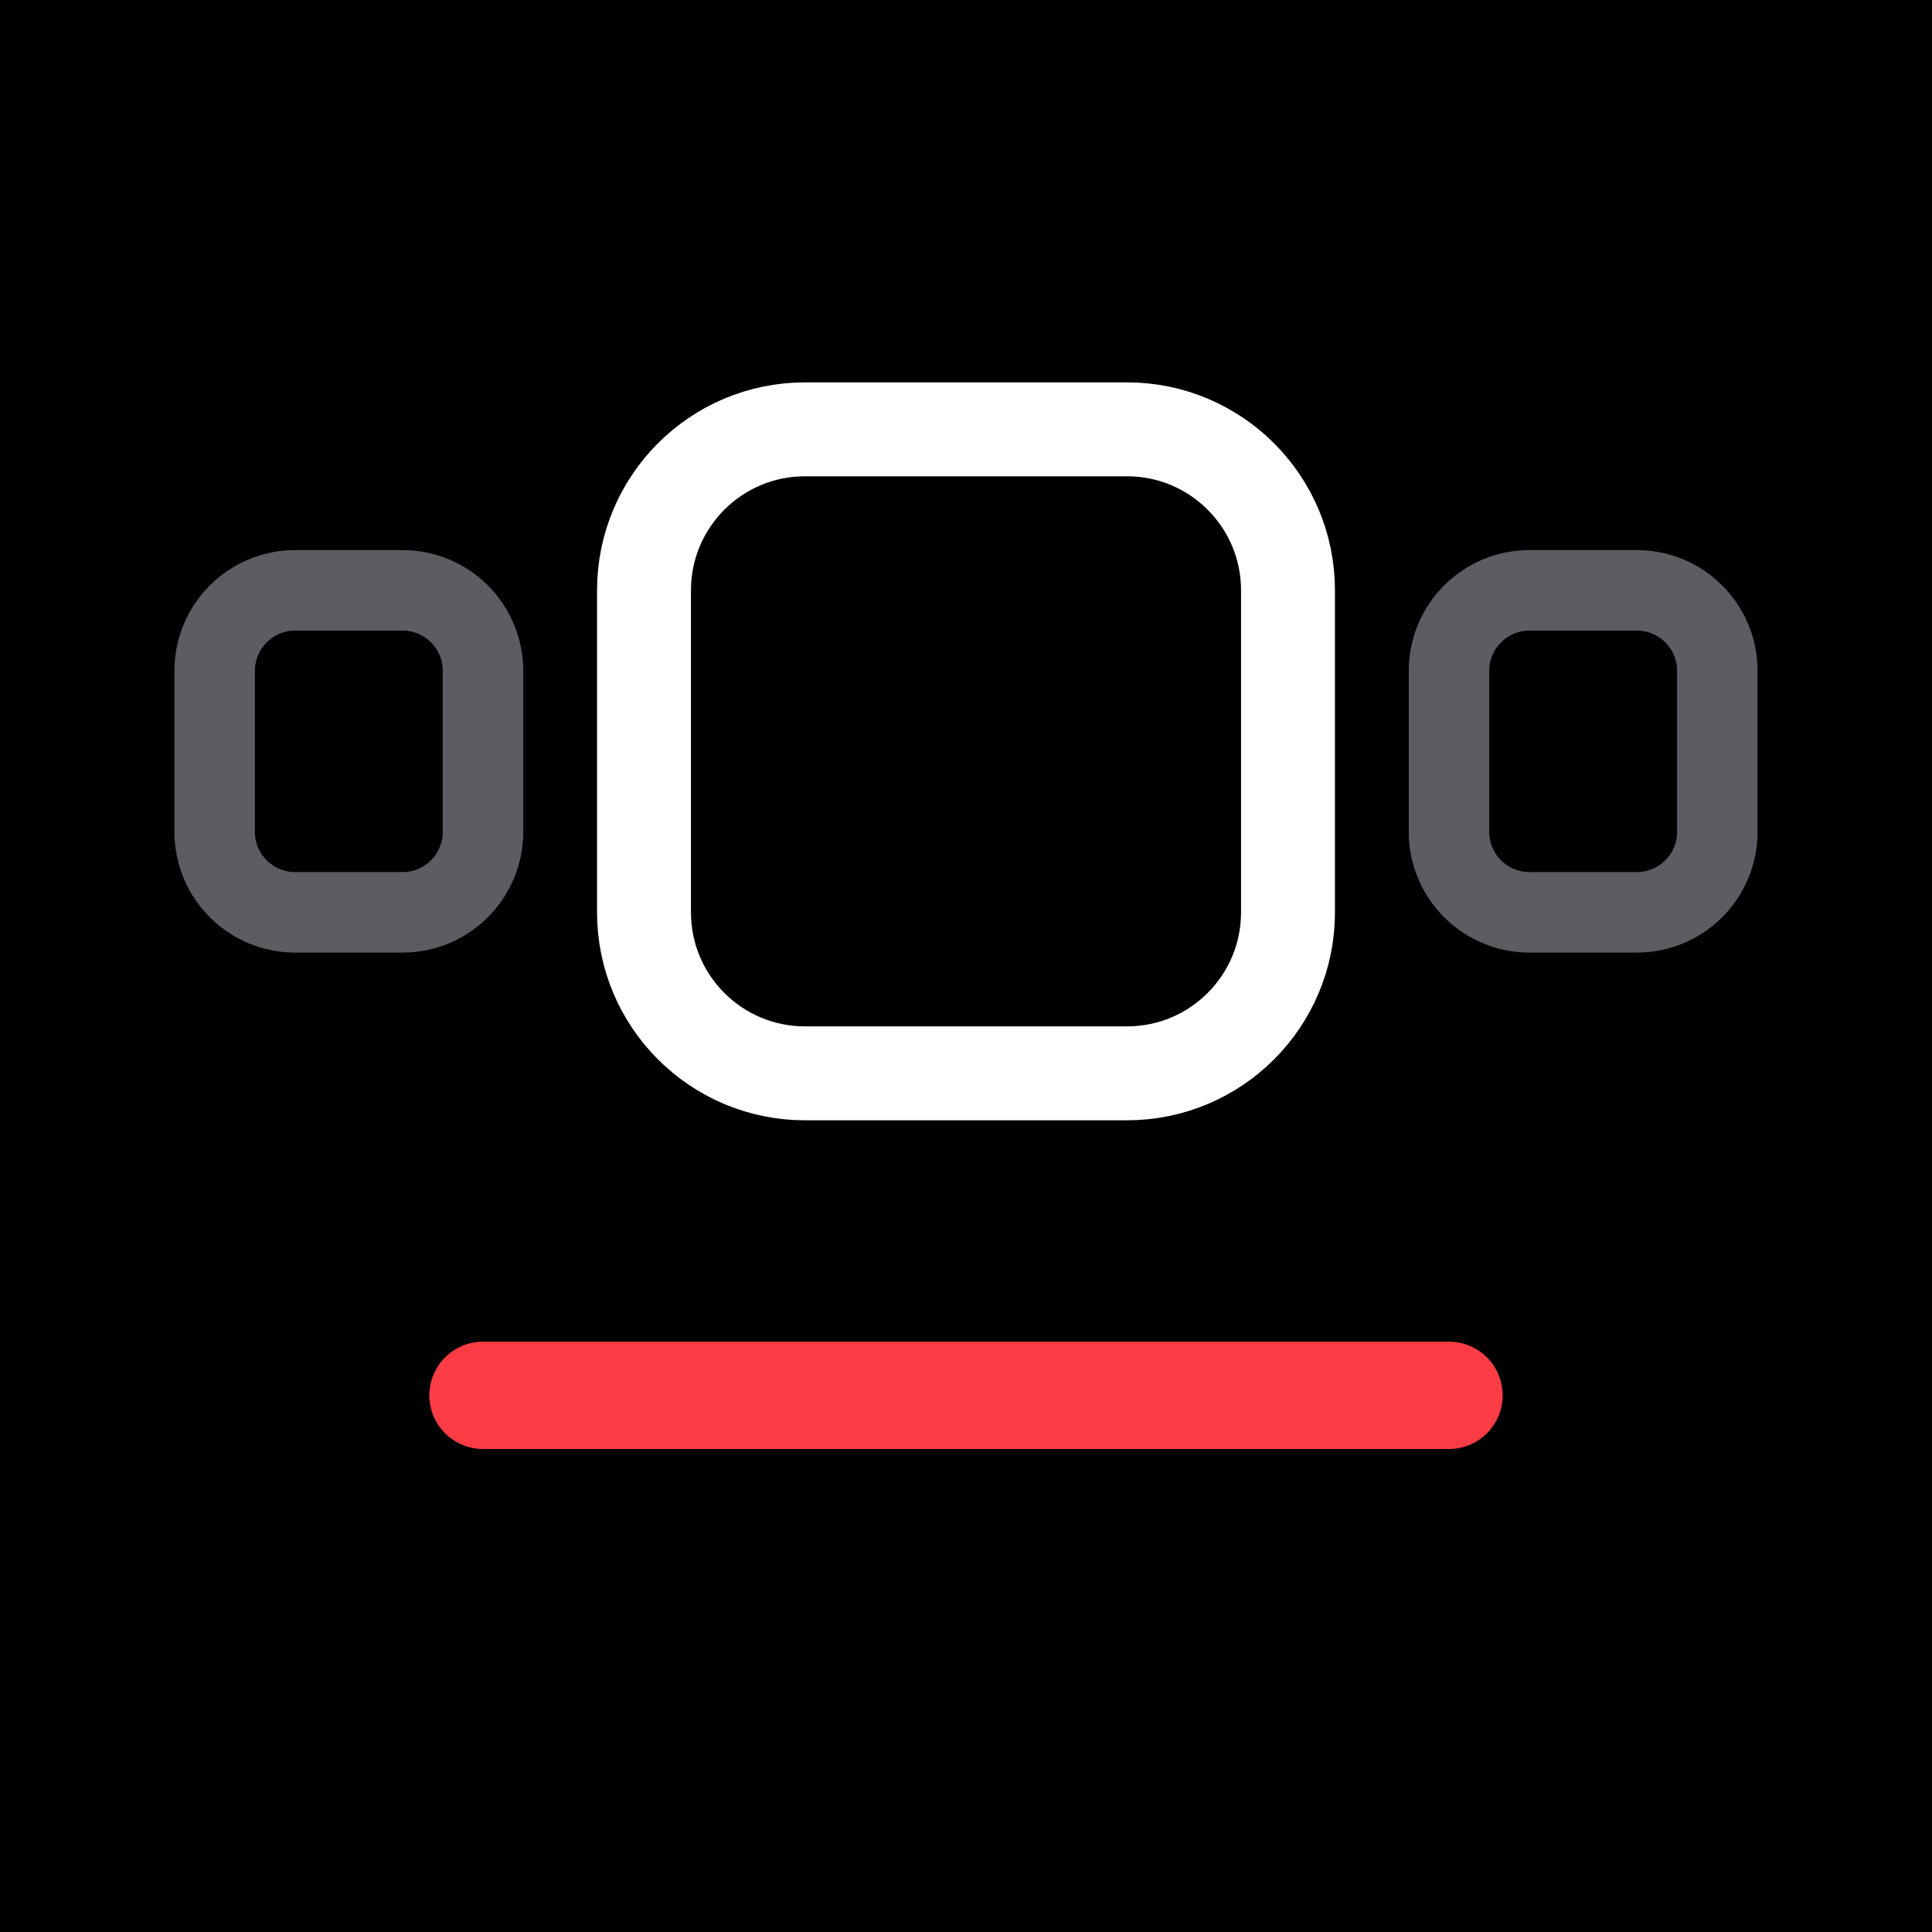
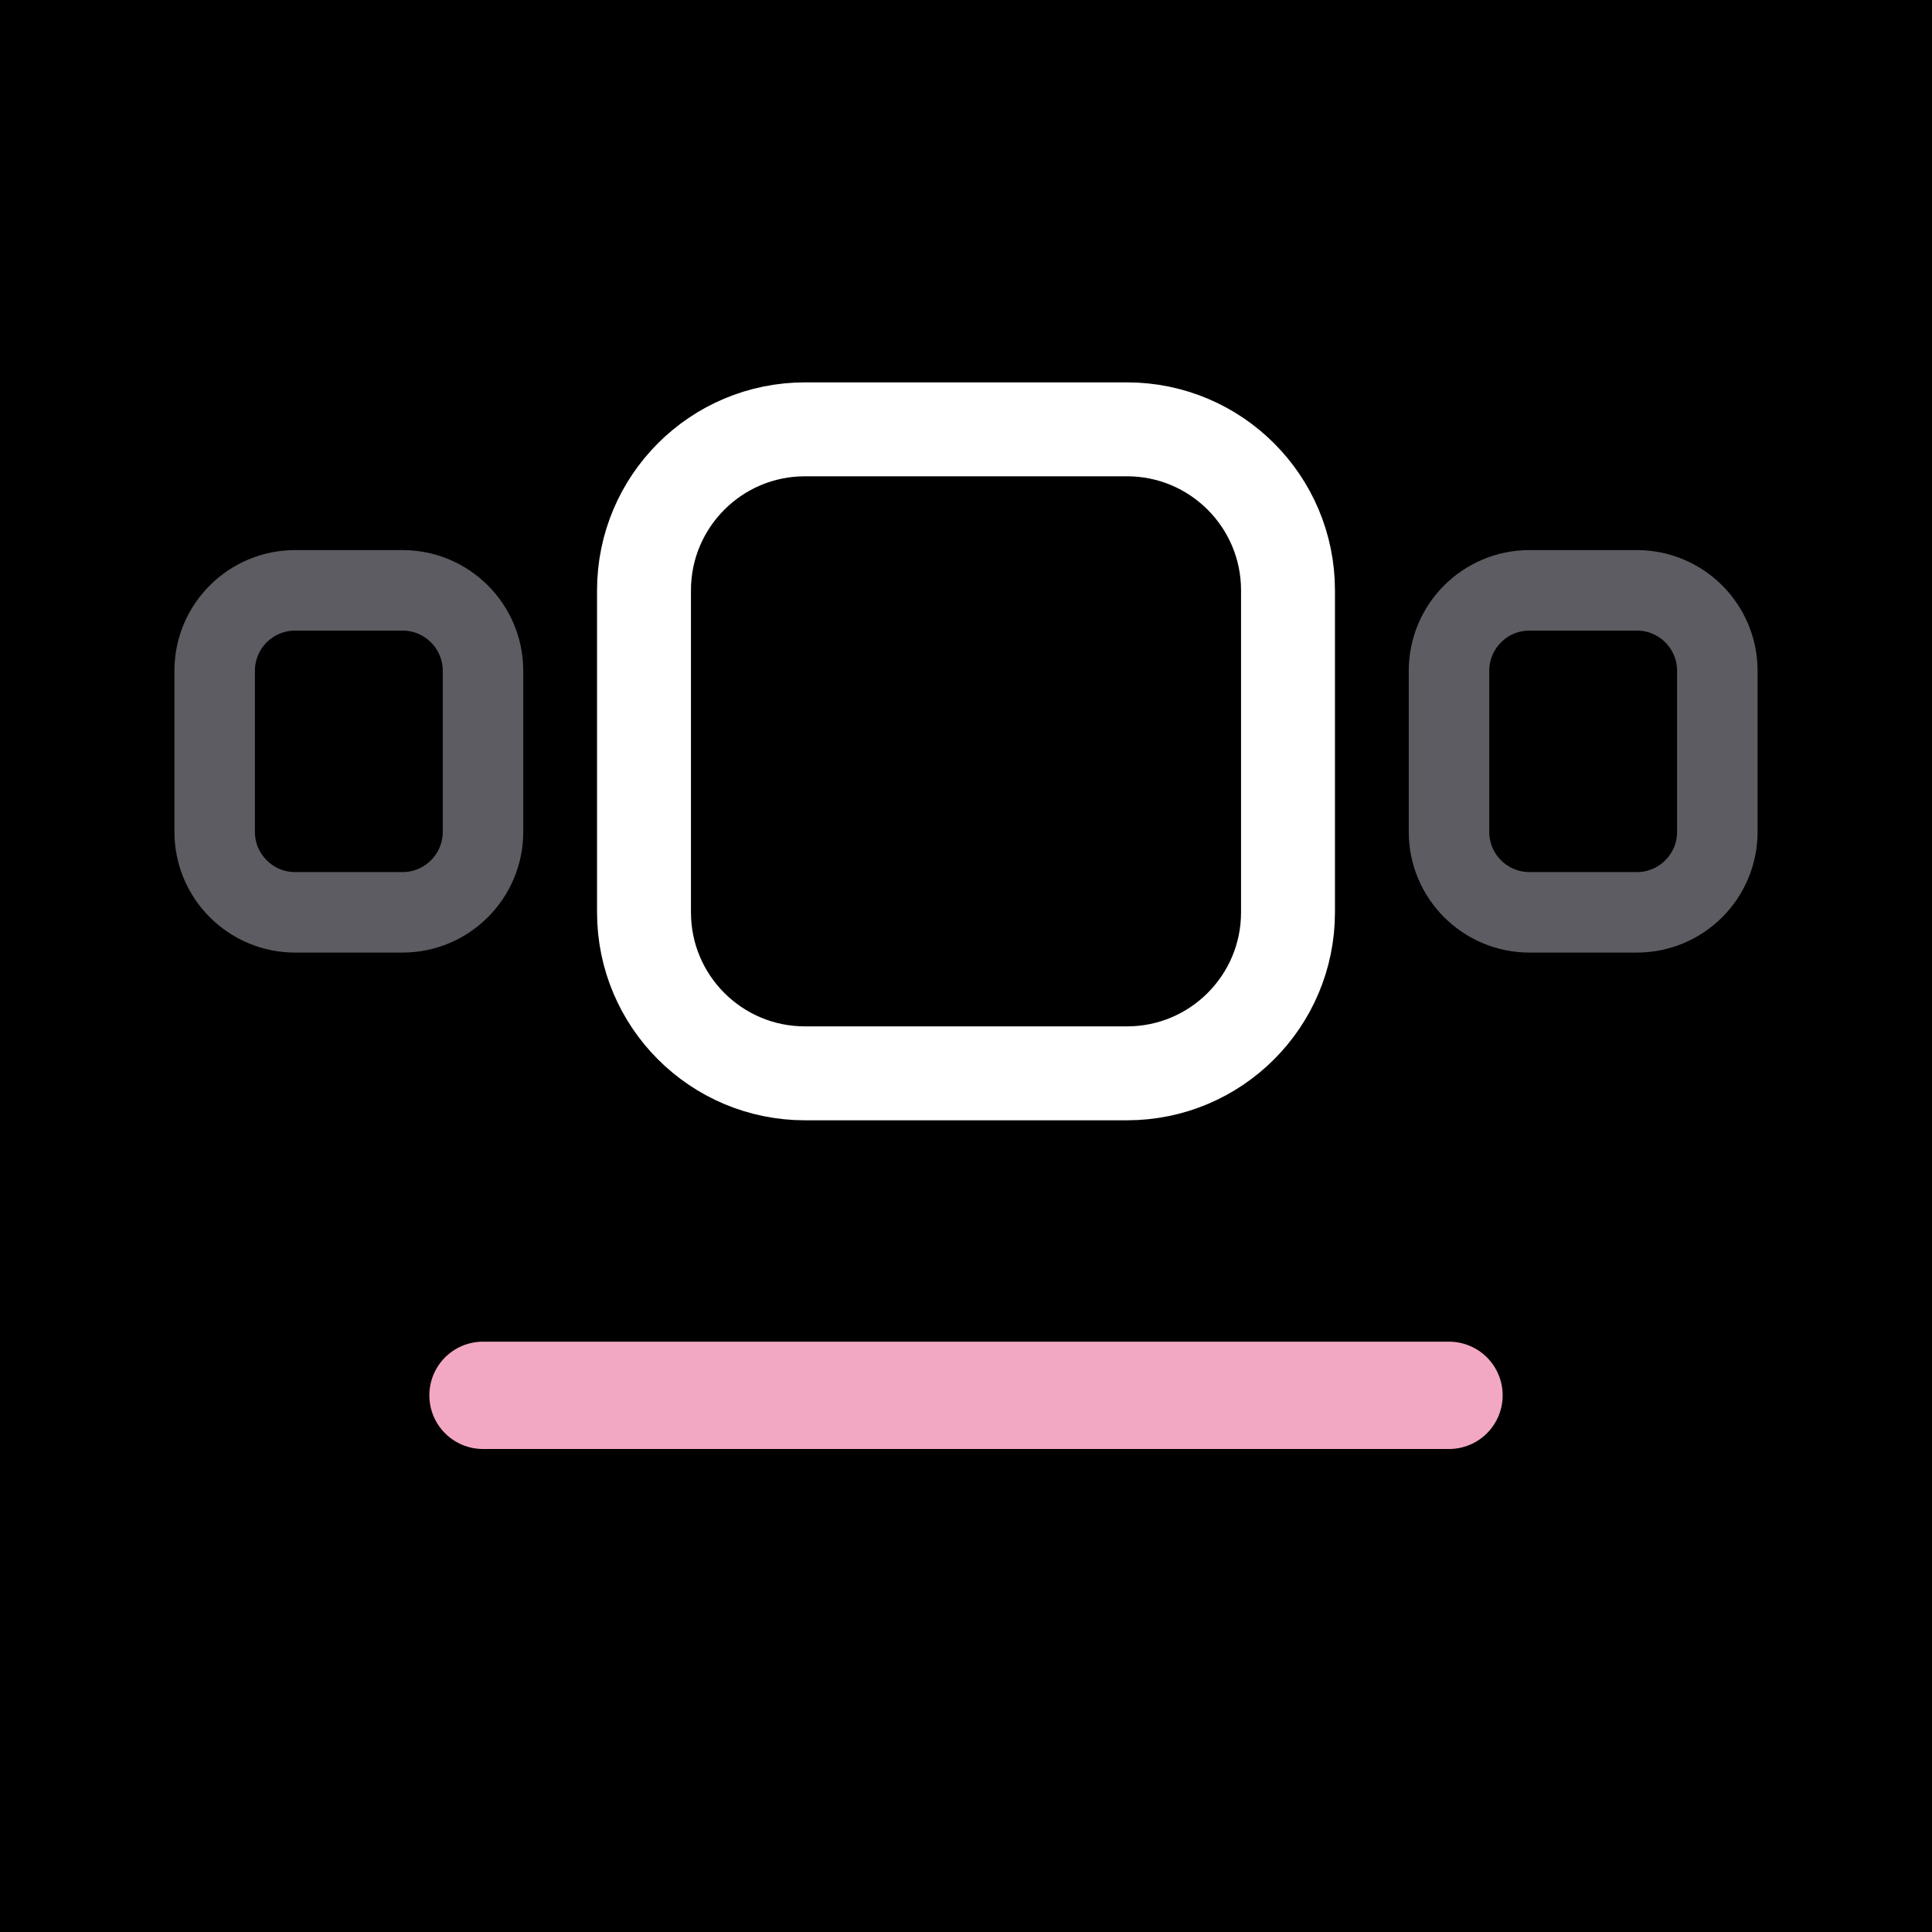
<svg xmlns="http://www.w3.org/2000/svg" width="72" height="72" viewBox="0 0 72 72">
  <rect width="72" height="72" fill="#000000" />
  <rect x="24" y="16" width="24" height="24" rx="6" fill="none" stroke="#ffffff" stroke-width="3.5" />
  <rect x="8" y="22" width="10" height="12" rx="3" fill="none" stroke="#5c5c62" stroke-width="3" />
  <rect x="54" y="22" width="10" height="12" rx="3" fill="none" stroke="#5c5c62" stroke-width="3" />
-   <path d="M18 52h36" stroke="#fc3c44" stroke-width="4" stroke-linecap="round" />
+   <path d="M18 52h36" stroke="#f2a7c3" stroke-width="4" stroke-linecap="round" />
</svg>
